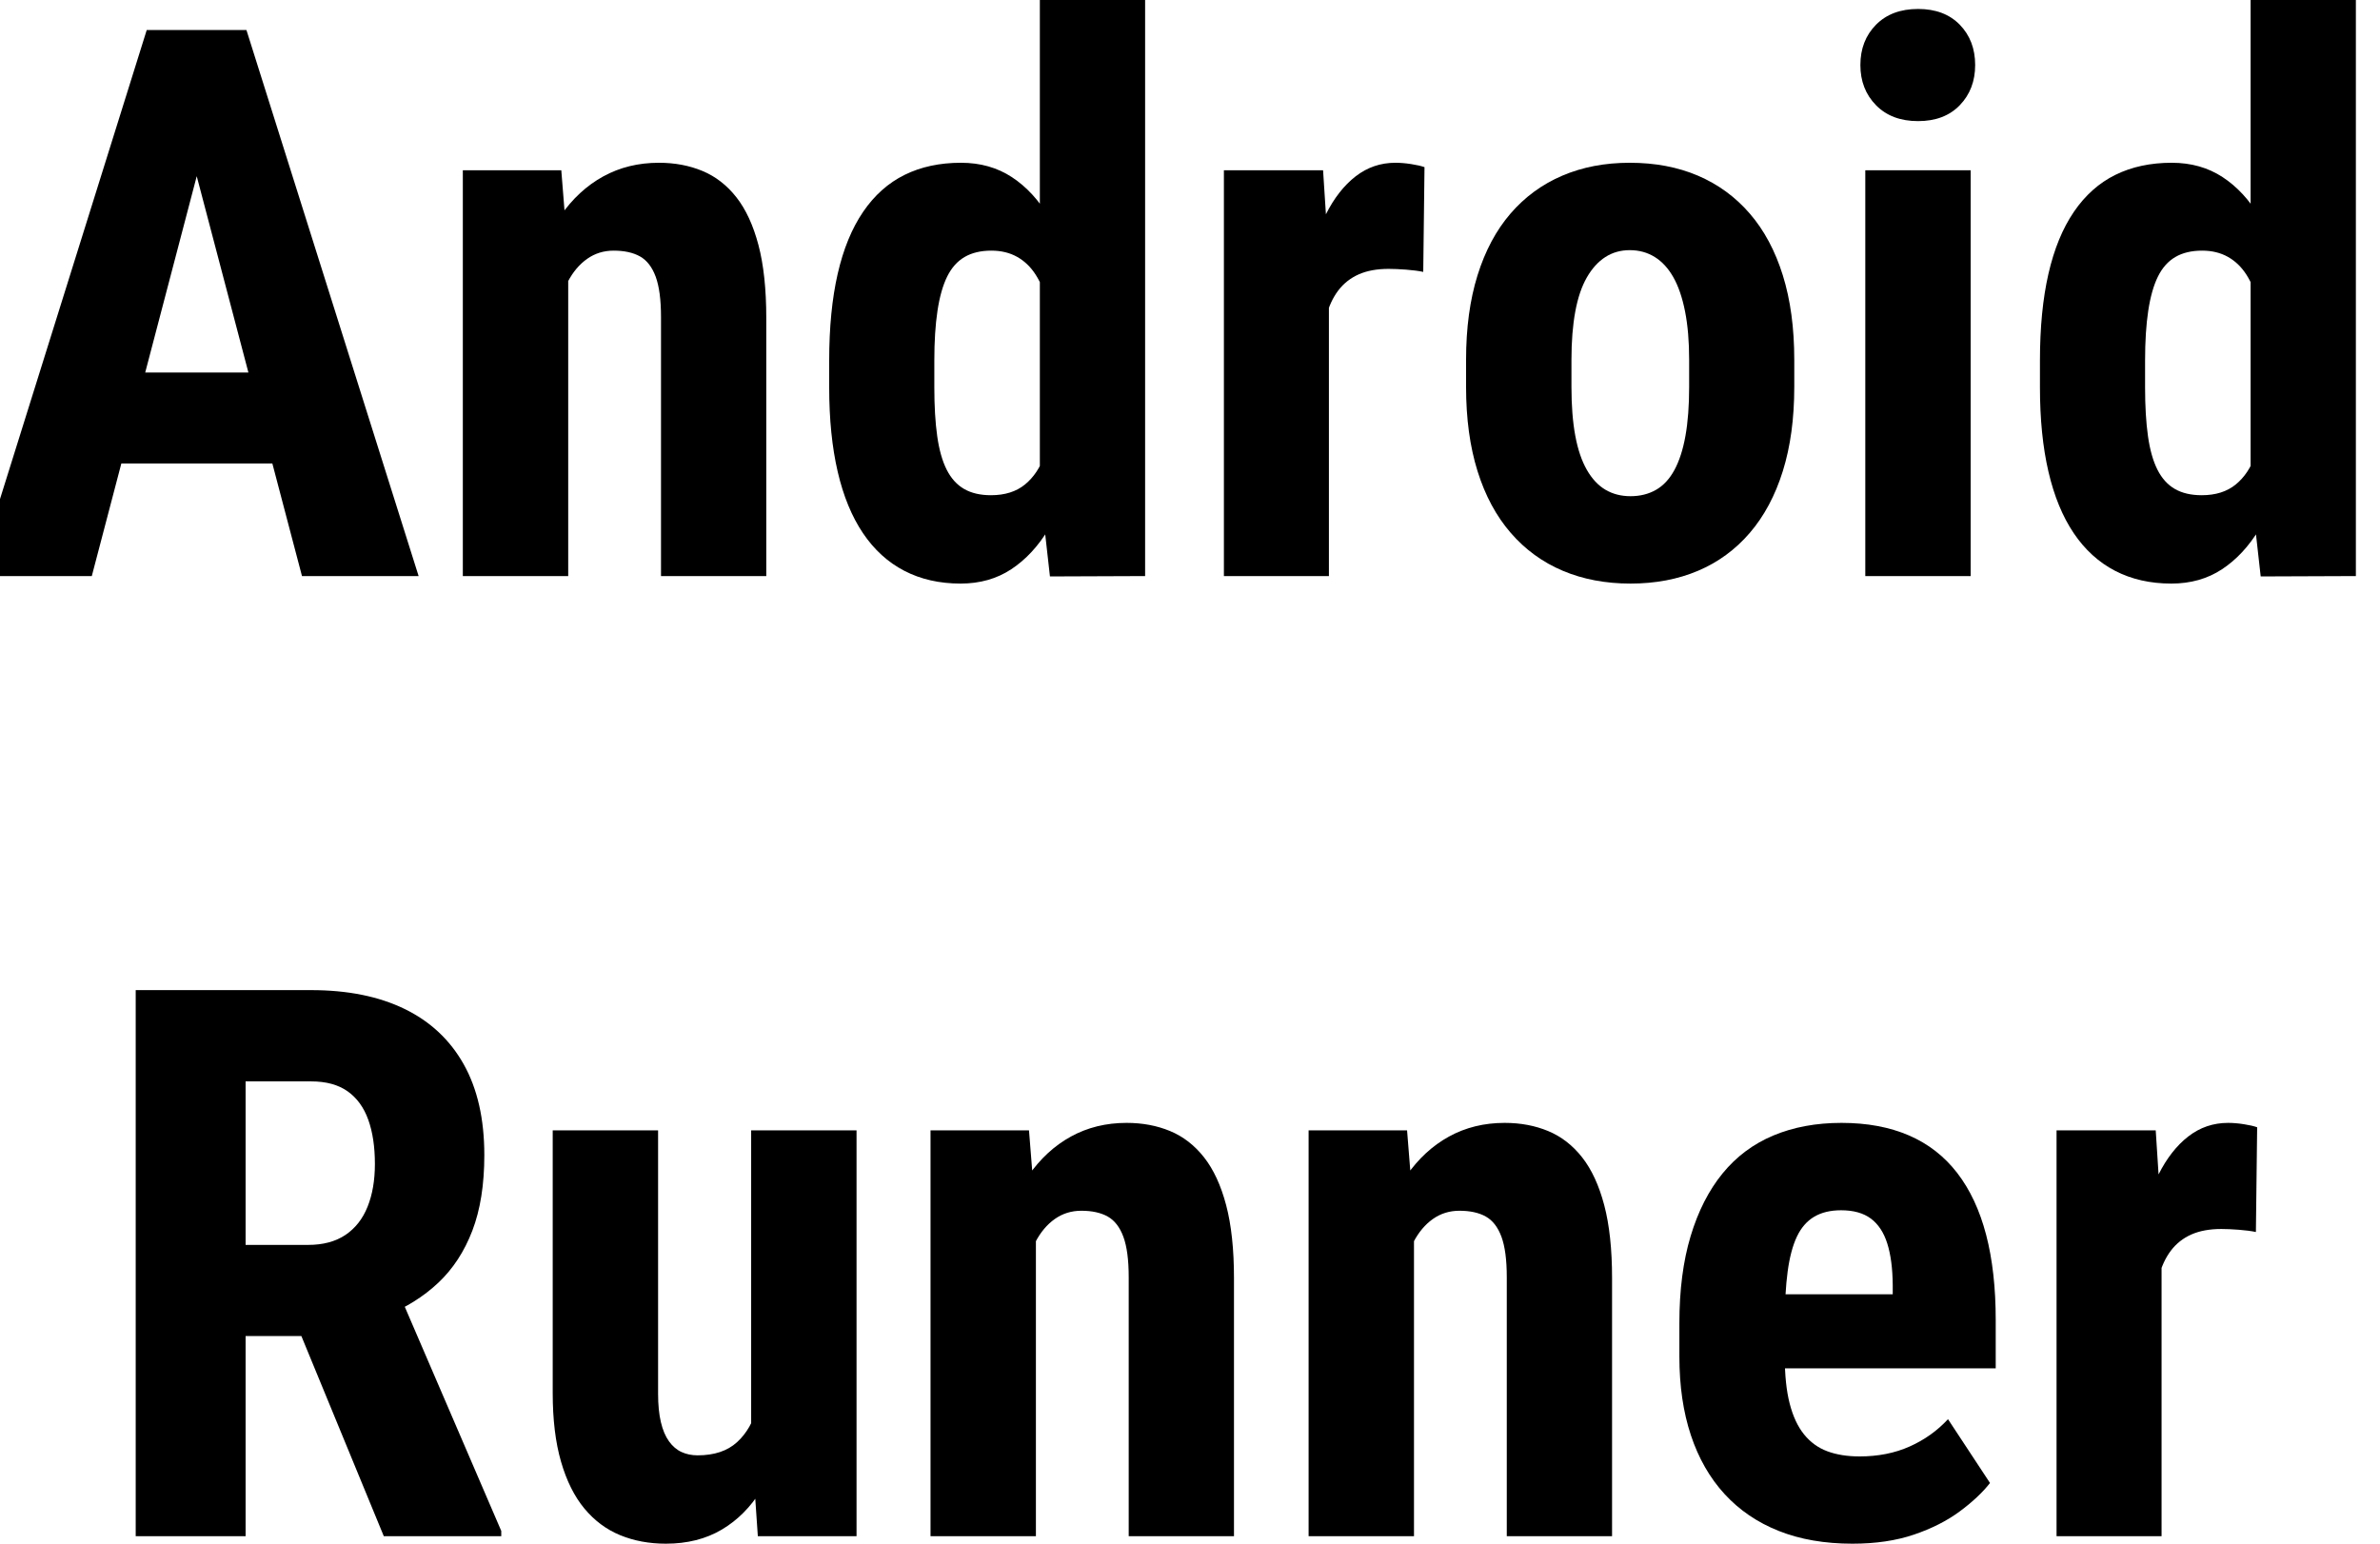
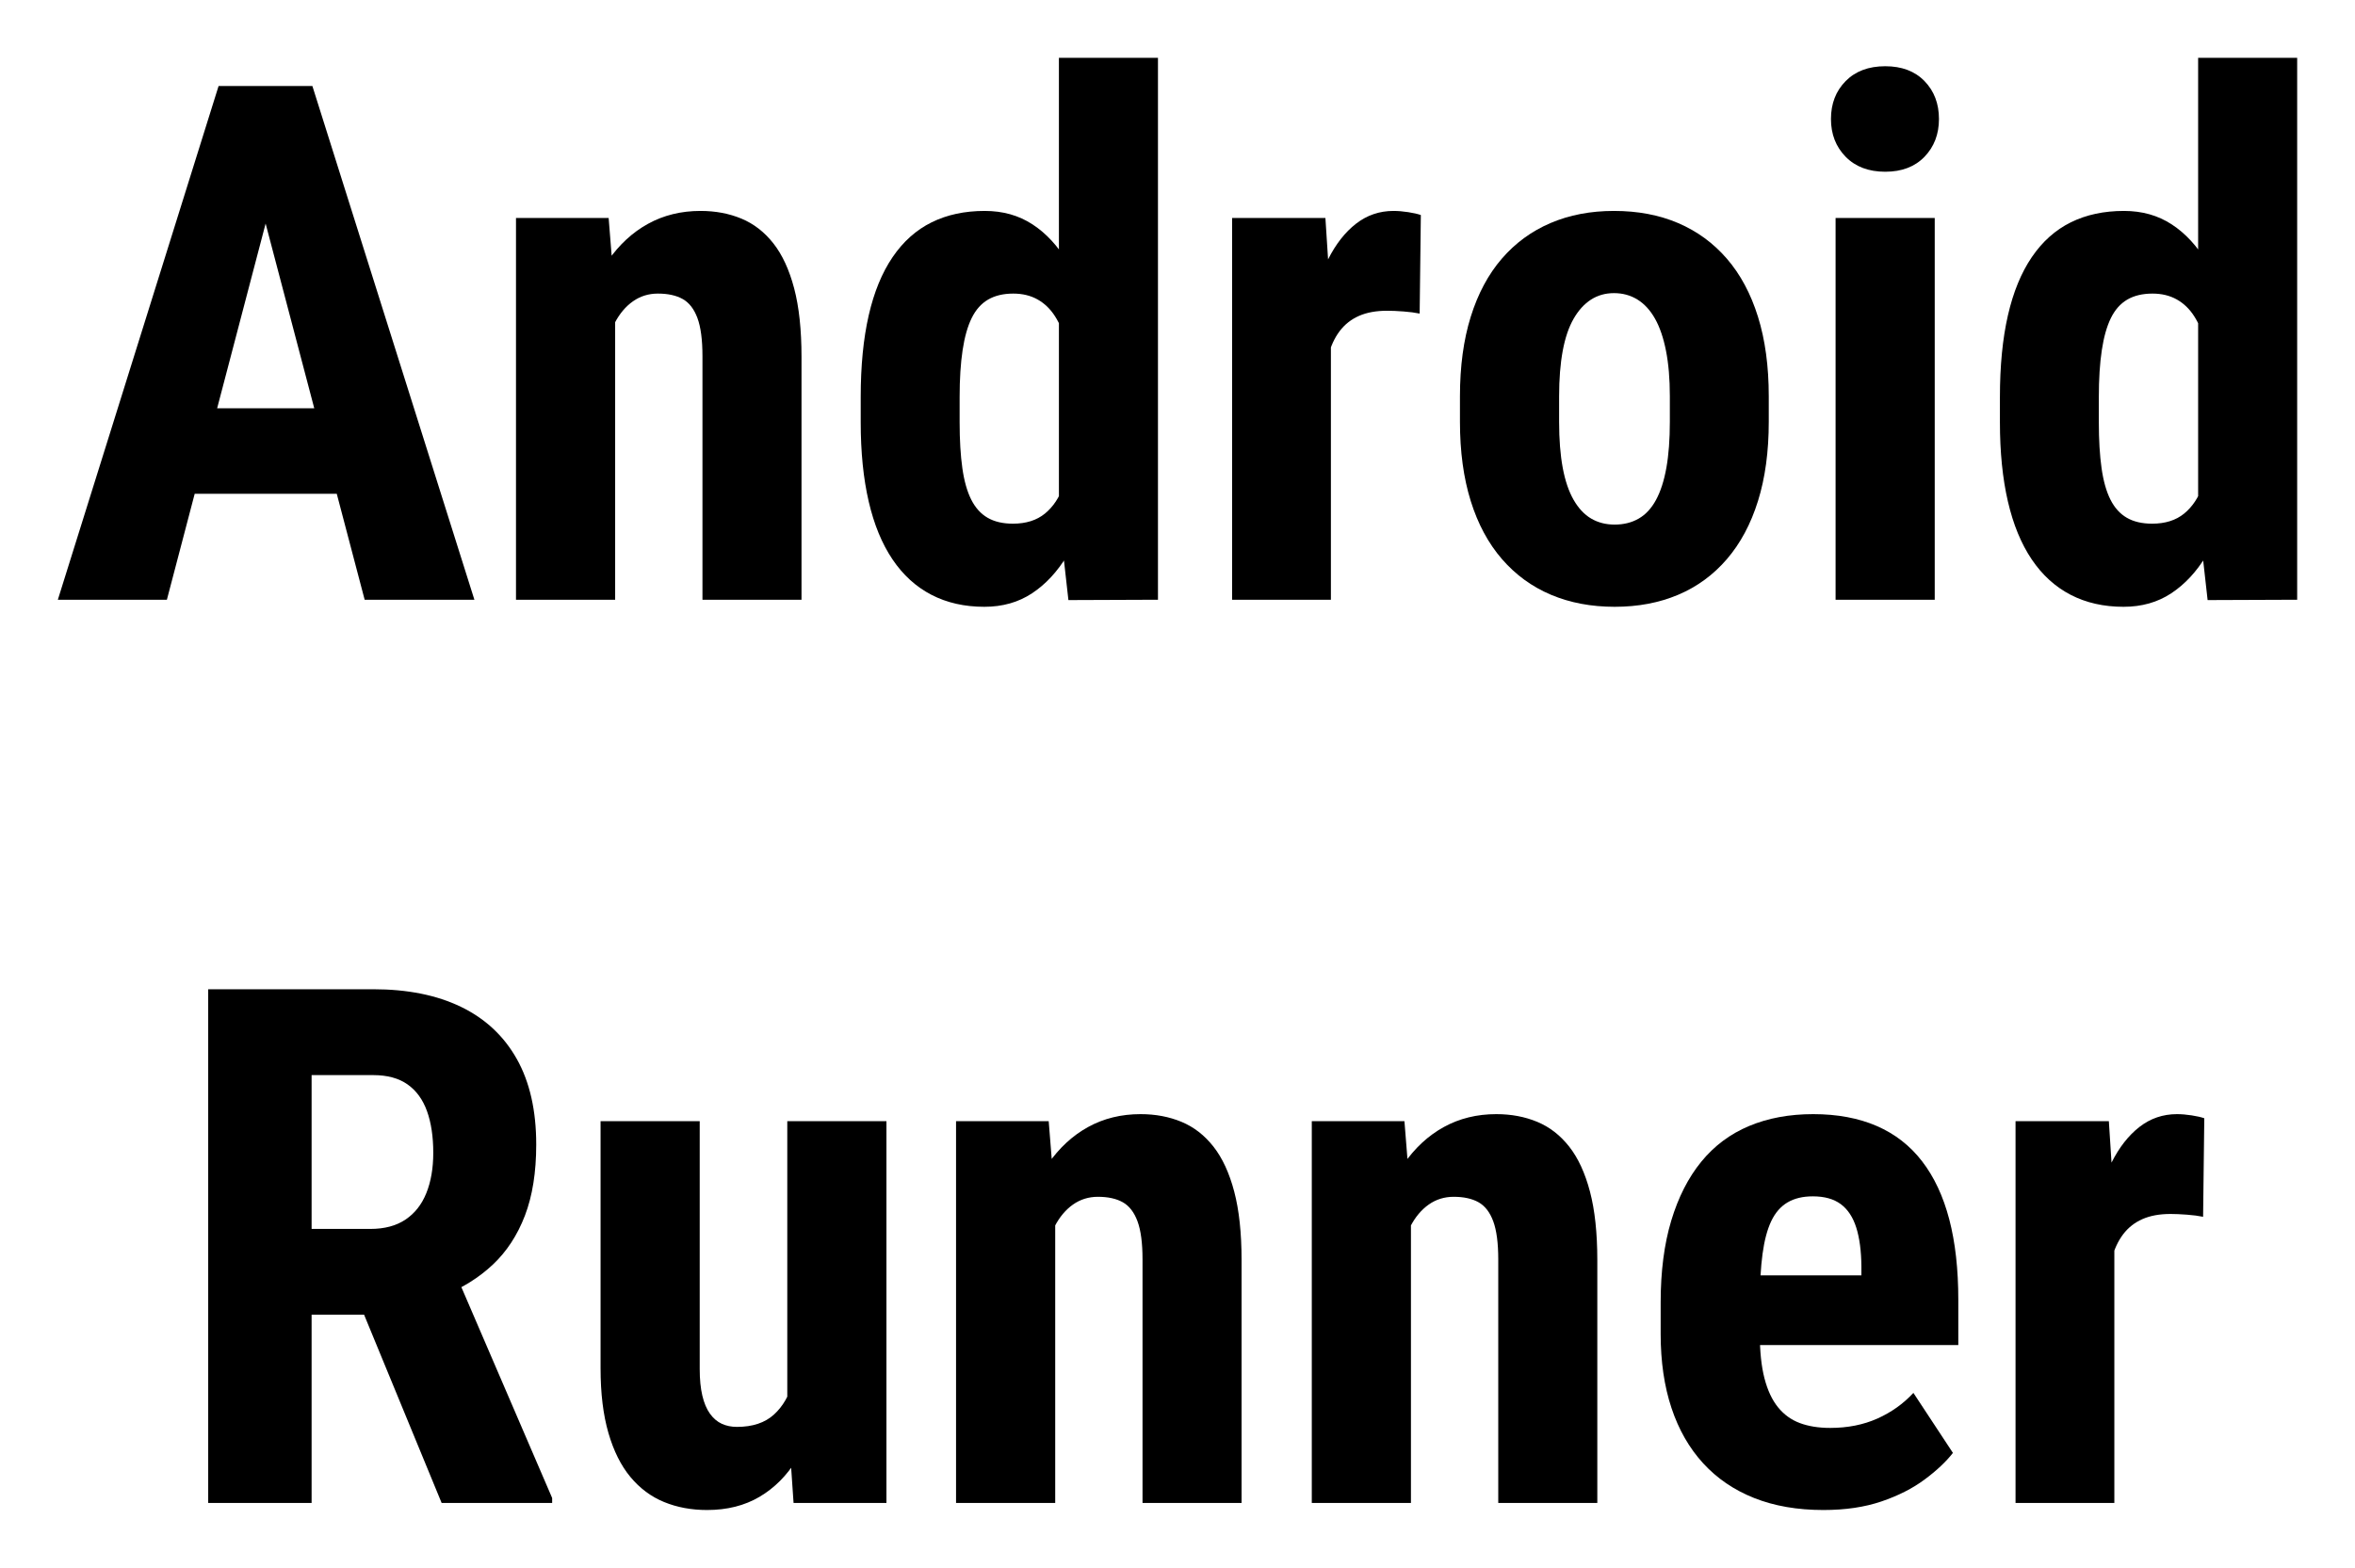
- <svg xmlns="http://www.w3.org/2000/svg" viewBox="0 0 309.83 200.98">
-   <g fill="#000000" transform="translate(-1.10,75.00)">
-     <path transform="translate(-3.14,0)" d="M31.518 -58.415 16.19 0.0H1.103L23.342 -71.094H32.761ZM43.553 0.0 28.178 -58.415 26.753 -71.094H36.321L58.736 0.0ZM44.108 -26.498V-14.664H11.989V-26.498Z" />
-     <path transform="translate(-3.14,0)" d="M78.21 -41.553V0.0H64.491V-52.832H77.31ZM76.195 -28.238 72.517 -28.124Q72.436 -34.069 73.663 -38.806Q74.891 -43.544 77.209 -46.896Q79.527 -50.247 82.763 -52.028Q86 -53.809 90.017 -53.809Q93.122 -53.809 95.685 -52.742Q98.249 -51.676 100.104 -49.315Q101.959 -46.954 102.977 -43.094Q103.994 -39.234 103.994 -33.597V0.0H90.29V-33.71Q90.29 -37.103 89.595 -38.984Q88.899 -40.864 87.555 -41.617Q86.211 -42.369 84.122 -42.369Q82.193 -42.369 80.674 -41.299Q79.155 -40.228 78.148 -38.298Q77.141 -36.369 76.644 -33.797Q76.147 -31.225 76.195 -28.238Z" />
-     <path transform="translate(-3.14,0)" d="M139.608 -11.654V-75.0H153.312V0.0L140.922 0.048ZM112.185 -24.559V-28.06Q112.185 -34.522 113.291 -39.354Q114.397 -44.185 116.601 -47.42Q118.805 -50.655 121.998 -52.232Q125.19 -53.809 129.344 -53.809Q133.115 -53.809 135.964 -51.941Q138.813 -50.073 140.809 -46.69Q142.805 -43.307 144.024 -38.719Q145.243 -34.132 145.766 -28.664V-23.573Q145.161 -18.4 143.959 -13.922Q142.756 -9.443 140.736 -6.101Q138.716 -2.759 135.89 -0.891Q133.065 0.977 129.294 0.977Q125.171 0.977 121.972 -0.681Q118.773 -2.338 116.585 -5.582Q114.397 -8.825 113.291 -13.591Q112.185 -18.357 112.185 -24.559ZM125.871 -28.06V-24.559Q125.871 -20.874 126.248 -18.208Q126.625 -15.542 127.48 -13.85Q128.334 -12.158 129.747 -11.342Q131.16 -10.526 133.245 -10.526Q135.965 -10.526 137.674 -11.924Q139.382 -13.322 140.237 -15.781Q141.092 -18.24 141.209 -21.485V-30.707Q141.136 -33.419 140.589 -35.562Q140.042 -37.705 139.071 -39.226Q138.1 -40.746 136.652 -41.558Q135.204 -42.369 133.295 -42.369Q131.228 -42.369 129.807 -41.538Q128.386 -40.706 127.539 -38.983Q126.693 -37.259 126.282 -34.535Q125.871 -31.812 125.871 -28.06Z" />
-     <path transform="translate(-3.14,0)" d="M177.239 -41.051V0.0H163.568V-52.832H176.479ZM189.683 -53.239 189.519 -39.603Q188.591 -39.796 187.29 -39.895Q185.989 -39.994 185.013 -39.994Q182.737 -39.994 181.121 -39.28Q179.505 -38.566 178.449 -37.171Q177.394 -35.775 176.868 -33.744Q176.342 -31.712 176.233 -29.078L173.641 -30.072Q173.641 -35.269 174.441 -39.584Q175.24 -43.899 176.842 -47.089Q178.444 -50.279 180.72 -52.044Q182.995 -53.809 185.901 -53.809Q186.848 -53.809 187.945 -53.638Q189.043 -53.468 189.683 -53.239Z" />
-     <path transform="translate(-3.14,0)" d="M195.094 -24.625V-28.158Q195.094 -34.376 196.585 -39.159Q198.076 -43.941 200.878 -47.193Q203.68 -50.444 207.613 -52.126Q211.546 -53.809 216.4 -53.809Q221.352 -53.809 225.286 -52.126Q229.219 -50.444 232.028 -47.193Q234.838 -43.941 236.329 -39.159Q237.82 -34.376 237.82 -28.158V-24.625Q237.82 -18.44 236.329 -13.665Q234.838 -8.89 232.029 -5.622Q229.22 -2.354 225.294 -0.689Q221.368 0.977 216.498 0.977Q211.628 0.977 207.685 -0.689Q203.743 -2.354 200.91 -5.622Q198.076 -8.89 196.585 -13.665Q195.094 -18.44 195.094 -24.625ZM208.813 -28.158V-24.625Q208.813 -20.941 209.314 -18.258Q209.814 -15.575 210.822 -13.819Q211.831 -12.063 213.252 -11.231Q214.672 -10.399 216.498 -10.399Q218.381 -10.399 219.827 -11.231Q221.273 -12.063 222.223 -13.819Q223.173 -15.575 223.654 -18.258Q224.134 -20.941 224.134 -24.625V-28.158Q224.134 -31.761 223.602 -34.451Q223.071 -37.141 222.086 -38.89Q221.102 -40.64 219.664 -41.536Q218.226 -42.432 216.4 -42.432Q214.623 -42.432 213.227 -41.536Q211.83 -40.64 210.822 -38.89Q209.814 -37.141 209.314 -34.451Q208.813 -31.761 208.813 -28.158Z" />
-     <path transform="translate(-3.14,0)" d="M260.783 -52.832V0.0H247.065V-52.832ZM246.426 -66.533Q246.426 -69.719 248.457 -71.777Q250.488 -73.834 253.937 -73.834Q257.371 -73.834 259.369 -71.777Q261.368 -69.719 261.368 -66.533Q261.368 -63.379 259.369 -61.305Q257.371 -59.232 253.937 -59.232Q250.488 -59.232 248.457 -61.305Q246.426 -63.379 246.426 -66.533Z" />
-     <path transform="translate(-3.14,0)" d="M297.226 -11.654V-75.0H310.929V0.0L298.539 0.048ZM269.802 -24.559V-28.06Q269.802 -34.522 270.908 -39.354Q272.014 -44.185 274.218 -47.42Q276.422 -50.655 279.615 -52.232Q282.808 -53.809 286.961 -53.809Q290.732 -53.809 293.581 -51.941Q296.43 -50.073 298.426 -46.69Q300.422 -43.307 301.641 -38.719Q302.86 -34.132 303.383 -28.664V-23.573Q302.778 -18.4 301.576 -13.922Q300.373 -9.443 298.353 -6.101Q296.333 -2.759 293.508 -0.891Q290.682 0.977 286.911 0.977Q282.788 0.977 279.589 -0.681Q276.39 -2.338 274.202 -5.582Q272.014 -8.825 270.908 -13.591Q269.802 -18.357 269.802 -24.559ZM283.488 -28.06V-24.559Q283.488 -20.874 283.865 -18.208Q284.243 -15.542 285.097 -13.85Q285.951 -12.158 287.364 -11.342Q288.777 -10.526 290.862 -10.526Q293.582 -10.526 295.291 -11.924Q296.999 -13.322 297.854 -15.781Q298.709 -18.24 298.826 -21.485V-30.707Q298.753 -33.419 298.206 -35.562Q297.659 -37.705 296.688 -39.226Q295.717 -40.746 294.269 -41.558Q292.821 -42.369 290.912 -42.369Q288.845 -42.369 287.424 -41.538Q286.003 -40.706 285.156 -38.983Q284.31 -37.259 283.899 -34.535Q283.488 -31.812 283.488 -28.06Z" />
-     <path transform="translate(12.97,0)" d="M5.796 53.906H28.632Q35.746 53.906 40.781 56.348Q45.816 58.789 48.498 63.566Q51.18 68.344 51.18 75.391Q51.18 81.149 49.618 85.227Q48.056 89.305 45.179 92.013Q42.301 94.721 38.289 96.32L33.925 98.944H15.417L15.367 87.077H28.24Q31.166 87.077 33.097 85.78Q35.028 84.483 35.981 82.106Q36.935 79.729 36.935 76.545Q36.935 73.186 36.069 70.777Q35.203 68.368 33.378 67.078Q31.553 65.789 28.632 65.789H20.103V125.0H5.796ZM38.093 125.0 25.039 93.303 40.022 93.269 53.384 124.315V125.0Z" />
-     <path transform="translate(12.97,0)" d="M85.916 112.315V72.168H99.635V125.0H86.785ZM87.523 101.399 91.305 101.302Q91.305 106.656 90.286 111.157Q89.267 115.658 87.224 118.986Q85.181 122.314 82.085 124.146Q78.989 125.977 74.817 125.977Q71.56 125.977 68.865 124.87Q66.171 123.764 64.209 121.403Q62.248 119.043 61.165 115.3Q60.082 111.557 60.082 106.364V72.168H73.8V106.462Q73.8 108.611 74.163 110.148Q74.525 111.684 75.219 112.648Q75.913 113.613 76.853 114.043Q77.793 114.474 78.947 114.474Q82.195 114.474 84.069 112.77Q85.943 111.067 86.733 108.122Q87.523 105.178 87.523 101.399Z" />
-     <path transform="translate(12.97,0)" d="M122.985 83.447V125.0H109.266V72.168H122.085ZM120.97 96.762 117.293 96.876Q117.211 90.931 118.439 86.194Q119.666 81.456 121.984 78.104Q124.302 74.753 127.539 72.972Q130.776 71.191 134.792 71.191Q137.897 71.191 140.461 72.258Q143.024 73.324 144.879 75.685Q146.735 78.046 147.752 81.906Q148.77 85.766 148.77 91.403V125.0H135.066V91.29Q135.066 87.897 134.37 86.016Q133.674 84.136 132.33 83.383Q130.986 82.631 128.898 82.631Q126.969 82.631 125.45 83.701Q123.931 84.772 122.924 86.702Q121.916 88.631 121.419 91.203Q120.922 93.775 120.97 96.762Z" />
-     <path transform="translate(12.97,0)" d="M172.204 83.447V125.0H158.485V72.168H171.304ZM170.189 96.762 166.512 96.876Q166.43 90.931 167.657 86.194Q168.885 81.456 171.203 78.104Q173.521 74.753 176.758 72.972Q179.994 71.191 184.011 71.191Q187.116 71.191 189.679 72.258Q192.243 73.324 194.098 75.685Q195.954 78.046 196.971 81.906Q197.989 85.766 197.989 91.403V125.0H184.284V91.29Q184.284 87.897 183.589 86.016Q182.893 84.136 181.549 83.383Q180.205 82.631 178.117 82.631Q176.188 82.631 174.669 83.701Q173.15 84.772 172.142 86.702Q171.135 88.631 170.638 91.203Q170.141 93.775 170.189 96.762Z" />
-     <path transform="translate(12.97,0)" d="M229.28 125.977Q223.867 125.977 219.693 124.318Q215.518 122.66 212.634 119.512Q209.75 116.365 208.251 111.859Q206.753 107.354 206.753 101.611V97.265Q206.753 90.808 208.214 85.944Q209.675 81.081 212.368 77.78Q215.061 74.479 218.983 72.835Q222.905 71.191 227.858 71.191Q232.854 71.191 236.632 72.823Q240.41 74.454 242.922 77.712Q245.433 80.97 246.684 85.754Q247.934 90.537 247.934 96.857V103.148H212.555V93.504H234.527V92.268Q234.497 89.048 233.816 86.891Q233.135 84.735 231.68 83.651Q230.225 82.568 227.807 82.568Q225.727 82.568 224.303 83.41Q222.88 84.252 222.051 86.001Q221.223 87.751 220.847 90.547Q220.472 93.343 220.472 97.265V101.611Q220.472 105.249 221.112 107.737Q221.752 110.224 222.984 111.751Q224.217 113.278 226.016 113.947Q227.815 114.616 230.213 114.616Q233.837 114.616 236.732 113.323Q239.626 112.03 241.722 109.768L247.19 118.074Q245.745 119.925 243.259 121.767Q240.774 123.609 237.296 124.793Q233.818 125.977 229.28 125.977Z" />
-     <path transform="translate(12.97,0)" d="M269.524 83.949V125.0H255.853V72.168H268.764ZM281.968 71.761 281.804 85.397Q280.876 85.204 279.575 85.105Q278.274 85.006 277.298 85.006Q275.022 85.006 273.406 85.72Q271.79 86.434 270.734 87.829Q269.679 89.225 269.153 91.256Q268.627 93.288 268.518 95.922L265.927 94.928Q265.927 89.731 266.726 85.416Q267.525 81.101 269.127 77.911Q270.729 74.721 273.005 72.956Q275.281 71.191 278.186 71.191Q279.133 71.191 280.231 71.362Q281.328 71.532 281.968 71.761Z" />
+ <svg xmlns="http://www.w3.org/2000/svg" viewBox="0 0 325.83 216.98">
+   <g fill="#000000" transform="translate(6.90,83.00)">
+     <path d="M31.518 -58.415 16.19 0.0H1.103L23.342 -71.094H32.761ZM43.553 0.0 28.178 -58.415 26.753 -71.094H36.321L58.736 0.0ZM44.108 -26.498V-14.664H11.989V-26.498Z" />
+     <path d="M78.21 -41.553V0.0H64.491V-52.832H77.31ZM76.195 -28.238 72.517 -28.124Q72.436 -34.069 73.663 -38.806Q74.891 -43.544 77.209 -46.896Q79.527 -50.247 82.763 -52.028Q86 -53.809 90.017 -53.809Q93.122 -53.809 95.685 -52.742Q98.249 -51.676 100.104 -49.315Q101.959 -46.954 102.977 -43.094Q103.994 -39.234 103.994 -33.597V0.0H90.29V-33.71Q90.29 -37.103 89.595 -38.984Q88.899 -40.864 87.555 -41.617Q86.211 -42.369 84.122 -42.369Q82.193 -42.369 80.674 -41.299Q79.155 -40.228 78.148 -38.298Q77.141 -36.369 76.644 -33.797Q76.147 -31.225 76.195 -28.238Z" />
+     <path d="M139.608 -11.654V-75.0H153.312V0.0L140.922 0.048ZM112.185 -24.559V-28.06Q112.185 -34.522 113.291 -39.354Q114.397 -44.185 116.601 -47.42Q118.805 -50.655 121.998 -52.232Q125.19 -53.809 129.344 -53.809Q133.115 -53.809 135.964 -51.941Q138.813 -50.073 140.809 -46.69Q142.805 -43.307 144.024 -38.719Q145.243 -34.132 145.766 -28.664V-23.573Q145.161 -18.4 143.959 -13.922Q142.756 -9.443 140.736 -6.101Q138.716 -2.759 135.89 -0.891Q133.065 0.977 129.294 0.977Q125.171 0.977 121.972 -0.681Q118.773 -2.338 116.585 -5.582Q114.397 -8.825 113.291 -13.591Q112.185 -18.357 112.185 -24.559ZM125.871 -28.06V-24.559Q125.871 -20.874 126.248 -18.208Q126.625 -15.542 127.48 -13.85Q128.334 -12.158 129.747 -11.342Q131.16 -10.526 133.245 -10.526Q135.965 -10.526 137.674 -11.924Q139.382 -13.322 140.237 -15.781Q141.092 -18.24 141.209 -21.485V-30.707Q141.136 -33.419 140.589 -35.562Q140.042 -37.705 139.071 -39.226Q138.1 -40.746 136.652 -41.558Q135.204 -42.369 133.295 -42.369Q131.228 -42.369 129.807 -41.538Q128.386 -40.706 127.539 -38.983Q126.693 -37.259 126.282 -34.535Q125.871 -31.812 125.871 -28.06Z" />
+     <path d="M177.239 -41.051V0.0H163.568V-52.832H176.479ZM189.683 -53.239 189.519 -39.603Q188.591 -39.796 187.29 -39.895Q185.989 -39.994 185.013 -39.994Q182.737 -39.994 181.121 -39.28Q179.505 -38.566 178.449 -37.171Q177.394 -35.775 176.868 -33.744Q176.342 -31.712 176.233 -29.078L173.641 -30.072Q173.641 -35.269 174.441 -39.584Q175.24 -43.899 176.842 -47.089Q178.444 -50.279 180.72 -52.044Q182.995 -53.809 185.901 -53.809Q186.848 -53.809 187.945 -53.638Q189.043 -53.468 189.683 -53.239Z" />
+     <path d="M195.094 -24.625V-28.158Q195.094 -34.376 196.585 -39.159Q198.076 -43.941 200.878 -47.193Q203.68 -50.444 207.613 -52.126Q211.546 -53.809 216.4 -53.809Q221.352 -53.809 225.286 -52.126Q229.219 -50.444 232.028 -47.193Q234.838 -43.941 236.329 -39.159Q237.82 -34.376 237.82 -28.158V-24.625Q237.82 -18.44 236.329 -13.665Q234.838 -8.89 232.029 -5.622Q229.22 -2.354 225.294 -0.689Q221.368 0.977 216.498 0.977Q211.628 0.977 207.685 -0.689Q203.743 -2.354 200.91 -5.622Q198.076 -8.89 196.585 -13.665Q195.094 -18.44 195.094 -24.625ZM208.813 -28.158V-24.625Q208.813 -20.941 209.314 -18.258Q209.814 -15.575 210.822 -13.819Q211.831 -12.063 213.252 -11.231Q214.672 -10.399 216.498 -10.399Q218.381 -10.399 219.827 -11.231Q221.273 -12.063 222.223 -13.819Q223.173 -15.575 223.654 -18.258Q224.134 -20.941 224.134 -24.625V-28.158Q224.134 -31.761 223.602 -34.451Q223.071 -37.141 222.086 -38.89Q221.102 -40.64 219.664 -41.536Q218.226 -42.432 216.4 -42.432Q214.623 -42.432 213.227 -41.536Q211.83 -40.64 210.822 -38.89Q209.814 -37.141 209.314 -34.451Q208.813 -31.761 208.813 -28.158Z" />
+     <path d="M260.783 -52.832V0.0H247.065V-52.832ZM246.426 -66.533Q246.426 -69.719 248.457 -71.777Q250.488 -73.834 253.937 -73.834Q257.371 -73.834 259.369 -71.777Q261.368 -69.719 261.368 -66.533Q261.368 -63.379 259.369 -61.305Q257.371 -59.232 253.937 -59.232Q250.488 -59.232 248.457 -61.305Q246.426 -63.379 246.426 -66.533Z" />
+     <path d="M297.226 -11.654V-75.0H310.929V0.0L298.539 0.048ZM269.802 -24.559V-28.06Q269.802 -34.522 270.908 -39.354Q272.014 -44.185 274.218 -47.42Q276.422 -50.655 279.615 -52.232Q282.808 -53.809 286.961 -53.809Q290.732 -53.809 293.581 -51.941Q296.43 -50.073 298.426 -46.69Q300.422 -43.307 301.641 -38.719Q302.86 -34.132 303.383 -28.664V-23.573Q302.778 -18.4 301.576 -13.922Q300.373 -9.443 298.353 -6.101Q296.333 -2.759 293.508 -0.891Q290.682 0.977 286.911 0.977Q282.788 0.977 279.589 -0.681Q276.39 -2.338 274.202 -5.582Q272.014 -8.825 270.908 -13.591Q269.802 -18.357 269.802 -24.559ZM283.488 -28.06V-24.559Q283.488 -20.874 283.865 -18.208Q284.243 -15.542 285.097 -13.85Q285.951 -12.158 287.364 -11.342Q288.777 -10.526 290.862 -10.526Q293.582 -10.526 295.291 -11.924Q296.999 -13.322 297.854 -15.781Q298.709 -18.24 298.826 -21.485V-30.707Q298.753 -33.419 298.206 -35.562Q297.659 -37.705 296.688 -39.226Q295.717 -40.746 294.269 -41.558Q292.821 -42.369 290.912 -42.369Q288.845 -42.369 287.424 -41.538Q286.003 -40.706 285.156 -38.983Q284.31 -37.259 283.899 -34.535Q283.488 -31.812 283.488 -28.06Z" />
+     <path transform="translate(16.11,0)" d="M5.796 53.906H28.632Q35.746 53.906 40.781 56.348Q45.816 58.789 48.498 63.566Q51.18 68.344 51.18 75.391Q51.18 81.149 49.618 85.227Q48.056 89.305 45.179 92.013Q42.301 94.721 38.289 96.32L33.925 98.944H15.417L15.367 87.077H28.24Q31.166 87.077 33.097 85.78Q35.028 84.483 35.981 82.106Q36.935 79.729 36.935 76.545Q36.935 73.186 36.069 70.777Q35.203 68.368 33.378 67.078Q31.553 65.789 28.632 65.789H20.103V125.0H5.796ZM38.093 125.0 25.039 93.303 40.022 93.269 53.384 124.315V125.0Z" />
+     <path transform="translate(16.11,0)" d="M85.916 112.315V72.168H99.635V125.0H86.785ZM87.523 101.399 91.305 101.302Q91.305 106.656 90.286 111.157Q89.267 115.658 87.224 118.986Q85.181 122.314 82.085 124.146Q78.989 125.977 74.817 125.977Q71.56 125.977 68.865 124.87Q66.171 123.764 64.209 121.403Q62.248 119.043 61.165 115.3Q60.082 111.557 60.082 106.364V72.168H73.8V106.462Q73.8 108.611 74.163 110.148Q74.525 111.684 75.219 112.648Q75.913 113.613 76.853 114.043Q77.793 114.474 78.947 114.474Q82.195 114.474 84.069 112.77Q85.943 111.067 86.733 108.122Q87.523 105.178 87.523 101.399Z" />
+     <path transform="translate(16.11,0)" d="M122.985 83.447V125.0H109.266V72.168H122.085ZM120.97 96.762 117.293 96.876Q117.211 90.931 118.439 86.194Q119.666 81.456 121.984 78.104Q124.302 74.753 127.539 72.972Q130.776 71.191 134.792 71.191Q137.897 71.191 140.461 72.258Q143.024 73.324 144.879 75.685Q146.735 78.046 147.752 81.906Q148.77 85.766 148.77 91.403V125.0H135.066V91.29Q135.066 87.897 134.37 86.016Q133.674 84.136 132.33 83.383Q130.986 82.631 128.898 82.631Q126.969 82.631 125.45 83.701Q123.931 84.772 122.924 86.702Q121.916 88.631 121.419 91.203Q120.922 93.775 120.97 96.762Z" />
+     <path transform="translate(16.11,0)" d="M172.204 83.447V125.0H158.485V72.168H171.304ZM170.189 96.762 166.512 96.876Q166.43 90.931 167.657 86.194Q168.885 81.456 171.203 78.104Q173.521 74.753 176.758 72.972Q179.994 71.191 184.011 71.191Q187.116 71.191 189.679 72.258Q192.243 73.324 194.098 75.685Q195.954 78.046 196.971 81.906Q197.989 85.766 197.989 91.403V125.0H184.284V91.29Q184.284 87.897 183.589 86.016Q182.893 84.136 181.549 83.383Q180.205 82.631 178.117 82.631Q176.188 82.631 174.669 83.701Q173.15 84.772 172.142 86.702Q171.135 88.631 170.638 91.203Q170.141 93.775 170.189 96.762Z" />
+     <path transform="translate(16.11,0)" d="M229.28 125.977Q223.867 125.977 219.693 124.318Q215.518 122.66 212.634 119.512Q209.75 116.365 208.251 111.859Q206.753 107.354 206.753 101.611V97.265Q206.753 90.808 208.214 85.944Q209.675 81.081 212.368 77.78Q215.061 74.479 218.983 72.835Q222.905 71.191 227.858 71.191Q232.854 71.191 236.632 72.823Q240.41 74.454 242.922 77.712Q245.433 80.97 246.684 85.754Q247.934 90.537 247.934 96.857V103.148H212.555V93.504H234.527V92.268Q234.497 89.048 233.816 86.891Q233.135 84.735 231.68 83.651Q230.225 82.568 227.807 82.568Q225.727 82.568 224.303 83.41Q222.88 84.252 222.051 86.001Q221.223 87.751 220.847 90.547Q220.472 93.343 220.472 97.265V101.611Q220.472 105.249 221.112 107.737Q221.752 110.224 222.984 111.751Q224.217 113.278 226.016 113.947Q227.815 114.616 230.213 114.616Q233.837 114.616 236.732 113.323Q239.626 112.03 241.722 109.768L247.19 118.074Q245.745 119.925 243.259 121.767Q240.774 123.609 237.296 124.793Q233.818 125.977 229.28 125.977Z" />
+     <path transform="translate(16.11,0)" d="M269.524 83.949V125.0H255.853V72.168H268.764ZM281.968 71.761 281.804 85.397Q280.876 85.204 279.575 85.105Q278.274 85.006 277.298 85.006Q275.022 85.006 273.406 85.72Q271.79 86.434 270.734 87.829Q269.679 89.225 269.153 91.256Q268.627 93.288 268.518 95.922L265.927 94.928Q265.927 89.731 266.726 85.416Q267.525 81.101 269.127 77.911Q270.729 74.721 273.005 72.956Q275.281 71.191 278.186 71.191Q279.133 71.191 280.231 71.362Q281.328 71.532 281.968 71.761Z" />
  </g>
</svg>
